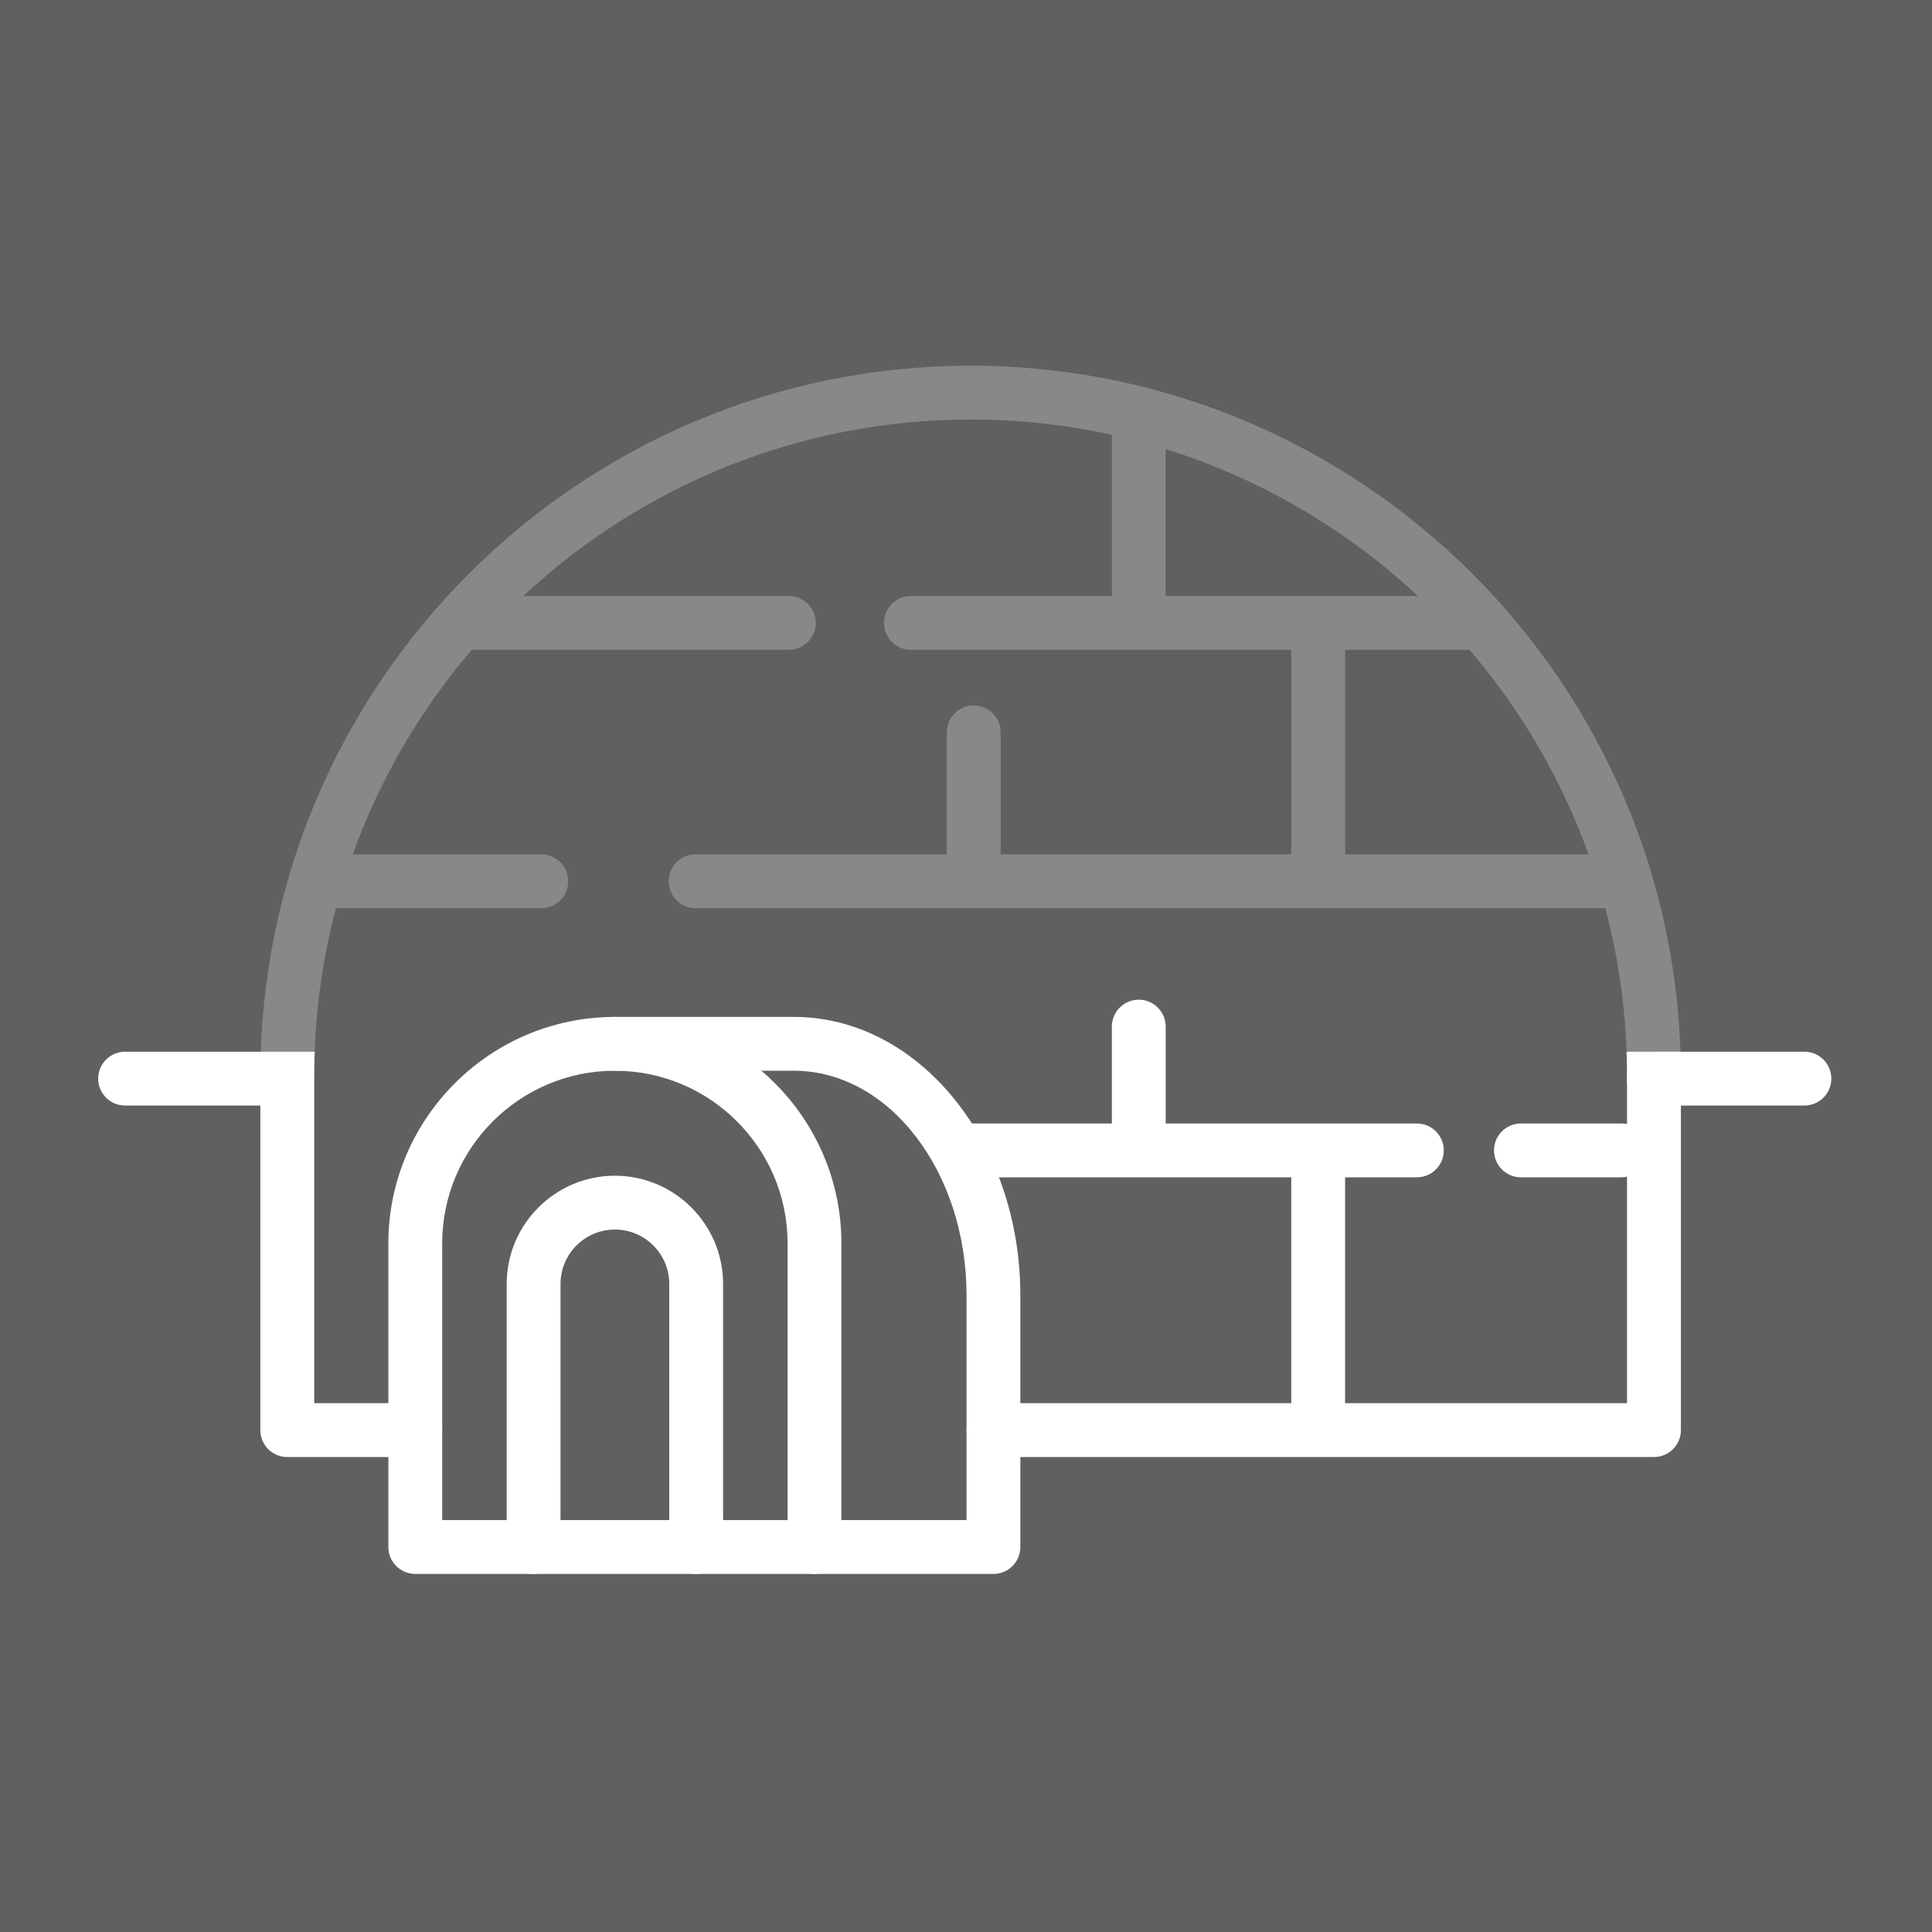
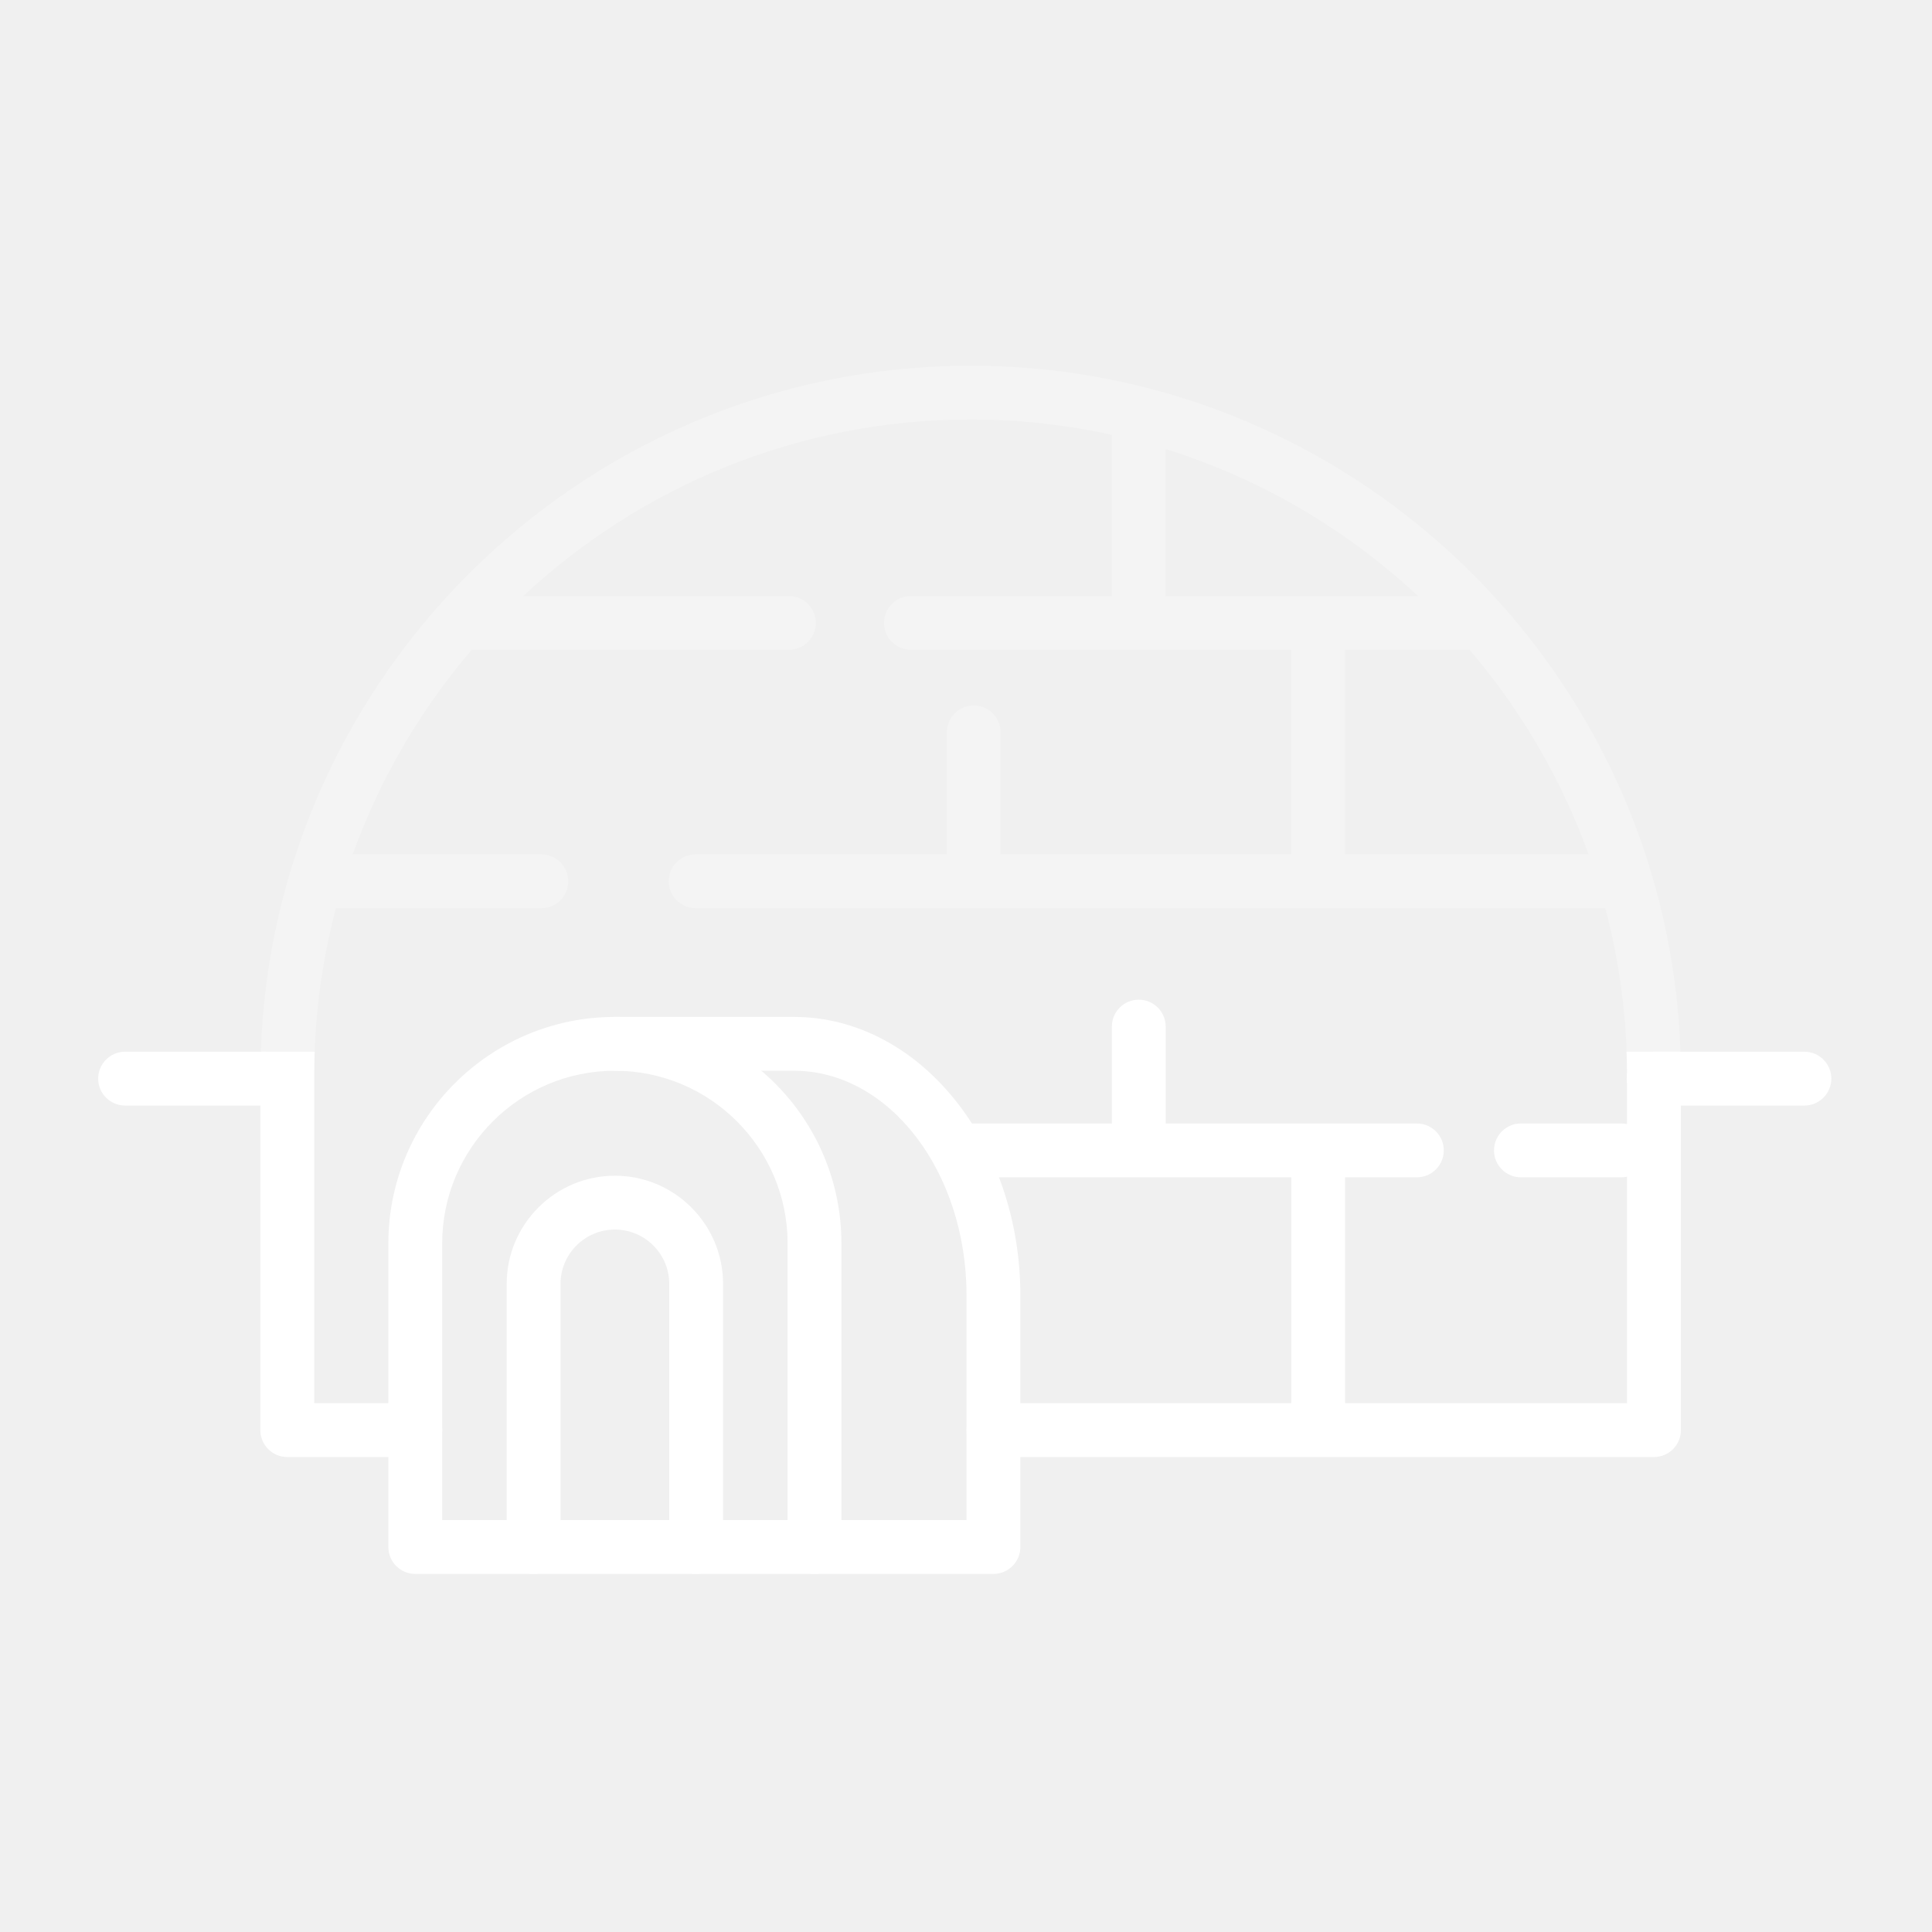
<svg xmlns="http://www.w3.org/2000/svg" version="1.1" x="0px" y="0px" viewBox="0 0 1521.541 1521.541" enable-background="new 0 0 1521.541 1521.541" xml:space="preserve">
  <g id="Guides_For_Artboard">
</g>
  <g id="Layer_2">
</g>
  <g id="Layer_1">
</g>
  <g id="Layer_3">
-     <rect x="-2082.541" y="-237" fill="#606060" width="3948" height="3836" />
+     <rect x="-2082.541" y="-237" display="none" fill="#606060" width="3948" height="3836" />
    <g>
      <g>
        <path fill="#FFFFFF" d="M1276.93,927.187h-79.127c-11.705,0-21.195-9.488-21.195-21.195s9.489-21.195,21.195-21.195h79.127     c11.705,0,21.195,9.488,21.195,21.195S1288.635,927.187,1276.93,927.187z" />
        <path fill="#FFFFFF" d="M1115.851,927.187h-356.07c-11.705,0-21.195-9.488-21.195-21.195s9.489-21.195,21.195-21.195h356.07     c11.705,0,21.195,9.488,21.195,21.195S1127.556,927.187,1115.851,927.187z" />
        <path fill="#FFFFFF" d="M896.84,925.774c-11.705,0-21.195-9.488-21.195-21.195v-96.082c0-11.707,9.489-21.195,21.195-21.195     s21.195,9.488,21.195,21.195v96.082C918.034,916.286,908.545,925.774,896.84,925.774z" />
        <path fill="#FFFFFF" fill-opacity="0.25" d="M764.412,288c-308.43,0-559.358,250.927-559.358,559.356v278.906     c0,11.707,9.489,21.195,21.195,21.195h100.795c11.705,0,21.195-9.488,21.195-21.195c0-11.707-9.489-21.195-21.195-21.195h-79.6     V847.356c0-45.65,5.975-89.926,17.136-132.116h161.739c11.705,0,21.195-9.488,21.195-21.195c0-11.707-9.489-21.195-21.195-21.195     H277.784c21.395-59.48,53.398-113.935,93.724-161.079h249.802c11.705,0,21.195-9.488,21.195-21.195s-9.489-21.195-21.195-21.195     H412.125c92.394-86.172,216.279-138.993,352.288-138.993c38.178,0,75.39,4.198,111.232,12.088v126.906H717.392     c-11.705,0-21.195,9.488-21.195,21.195s9.489,21.195,21.195,21.195h299.551v161.079H788.04v-96.082     c0-11.707-9.489-21.195-21.195-21.195c-11.705,0-21.195,9.488-21.195,21.195v96.082H547.834     c-11.705,0-21.195,9.488-21.195,21.195c0,11.707,9.489,21.195,21.195,21.195h716.412c11.16,42.19,17.136,86.466,17.136,132.116     v257.711H782.388c-11.705,0-21.195,9.488-21.195,21.195c0,11.707,9.489,21.195,21.195,21.195h520.189     c11.705,0,21.195-9.488,21.195-21.195V847.356C1323.772,538.927,1072.843,288,764.412,288z M918.034,353.69     c74.944,23.37,142.597,63.398,198.667,115.693H918.034V353.69z M1059.332,672.851V511.772h97.987     c40.326,47.144,72.329,101.599,93.724,161.079H1059.332z" />
        <path fill="#FFFFFF" d="M1038.137,1140.546c-11.705,0-21.195-9.488-21.195-21.195V921.535c0-11.707,9.489-21.195,21.195-21.195     c11.705,0,21.195,9.488,21.195,21.195v197.817C1059.332,1131.058,1049.843,1140.546,1038.137,1140.546z" />
        <g>
          <path fill="#FFFFFF" d="M641.468,1239.535H327.043c-11.705,0-21.195-9.488-21.195-21.195V979.274      c0-98.373,80.033-178.407,178.406-178.407c98.374,0,178.408,80.035,178.408,178.407v239.066      C662.662,1230.047,653.173,1239.535,641.468,1239.535z M348.238,1197.145h272.035V979.274      c0-75.001-61.017-136.018-136.017-136.018c-75.001,0-136.019,61.017-136.019,136.018V1197.145z" />
          <path fill="#FFFFFF" d="M782.388,1239.535H641.468c-11.705,0-21.195-9.488-21.195-21.195s9.489-21.195,21.195-21.195h119.726      v-176.945c0-97.567-61.017-176.945-136.018-176.945H484.255c-11.705,0-21.195-9.488-21.195-21.195s9.489-21.195,21.195-21.195      h140.921c98.374,0,178.407,98.392,178.407,219.334v198.139C803.583,1230.047,794.094,1239.535,782.388,1239.535z" />
        </g>
        <path fill="#FFFFFF" d="M548.269,1239.535c-11.705,0-21.195-9.488-21.195-21.195v-207.189c0-23.612-19.208-42.82-42.818-42.82     c-23.611,0-42.82,19.207-42.82,42.82v207.189c0,11.707-9.489,21.195-21.195,21.195s-21.195-9.488-21.195-21.195v-207.189     c0-46.984,38.224-85.209,85.208-85.209c46.984,0,85.209,38.225,85.209,85.209v207.189     C569.464,1230.047,559.974,1239.535,548.269,1239.535z" />
        <g>
          <path fill="#FFFFFF" d="M327.043,1105.067h-79.6V847.356c0-6.39,0.157-12.743,0.388-19.078h-42.417      c-0.212,6.337-0.36,12.69-0.36,19.078v278.906c0,11.707,9.489,21.195,21.195,21.195h100.795      c11.705,0,21.195-9.488,21.195-21.195C348.238,1114.555,338.748,1105.067,327.043,1105.067z" />
          <path fill="#FFFFFF" d="M1280.994,828.279c0.232,6.335,0.389,12.688,0.389,19.078v257.711H782.388      c-11.705,0-21.195,9.488-21.195,21.195c0,11.707,9.489,21.195,21.195,21.195h520.189c11.705,0,21.195-9.488,21.195-21.195      V847.356c0-6.388-0.148-12.741-0.36-19.078H1280.994z" />
        </g>
      </g>
      <path fill="#FFFFFF" d="M208.72,870.668H98.508c-11.705,0-21.195-9.488-21.195-21.195s9.489-21.195,21.195-21.195H208.72    c11.705,0,21.195,9.488,21.195,21.195S220.425,870.668,208.72,870.668z" />
      <path fill="#FFFFFF" d="M1421.054,870.668h-118.69c-11.705,0-21.195-9.488-21.195-21.195s9.489-21.195,21.195-21.195h118.69    c11.705,0,21.195,9.488,21.195,21.195S1432.759,870.668,1421.054,870.668z" />
    </g>
  </g>
</svg>
